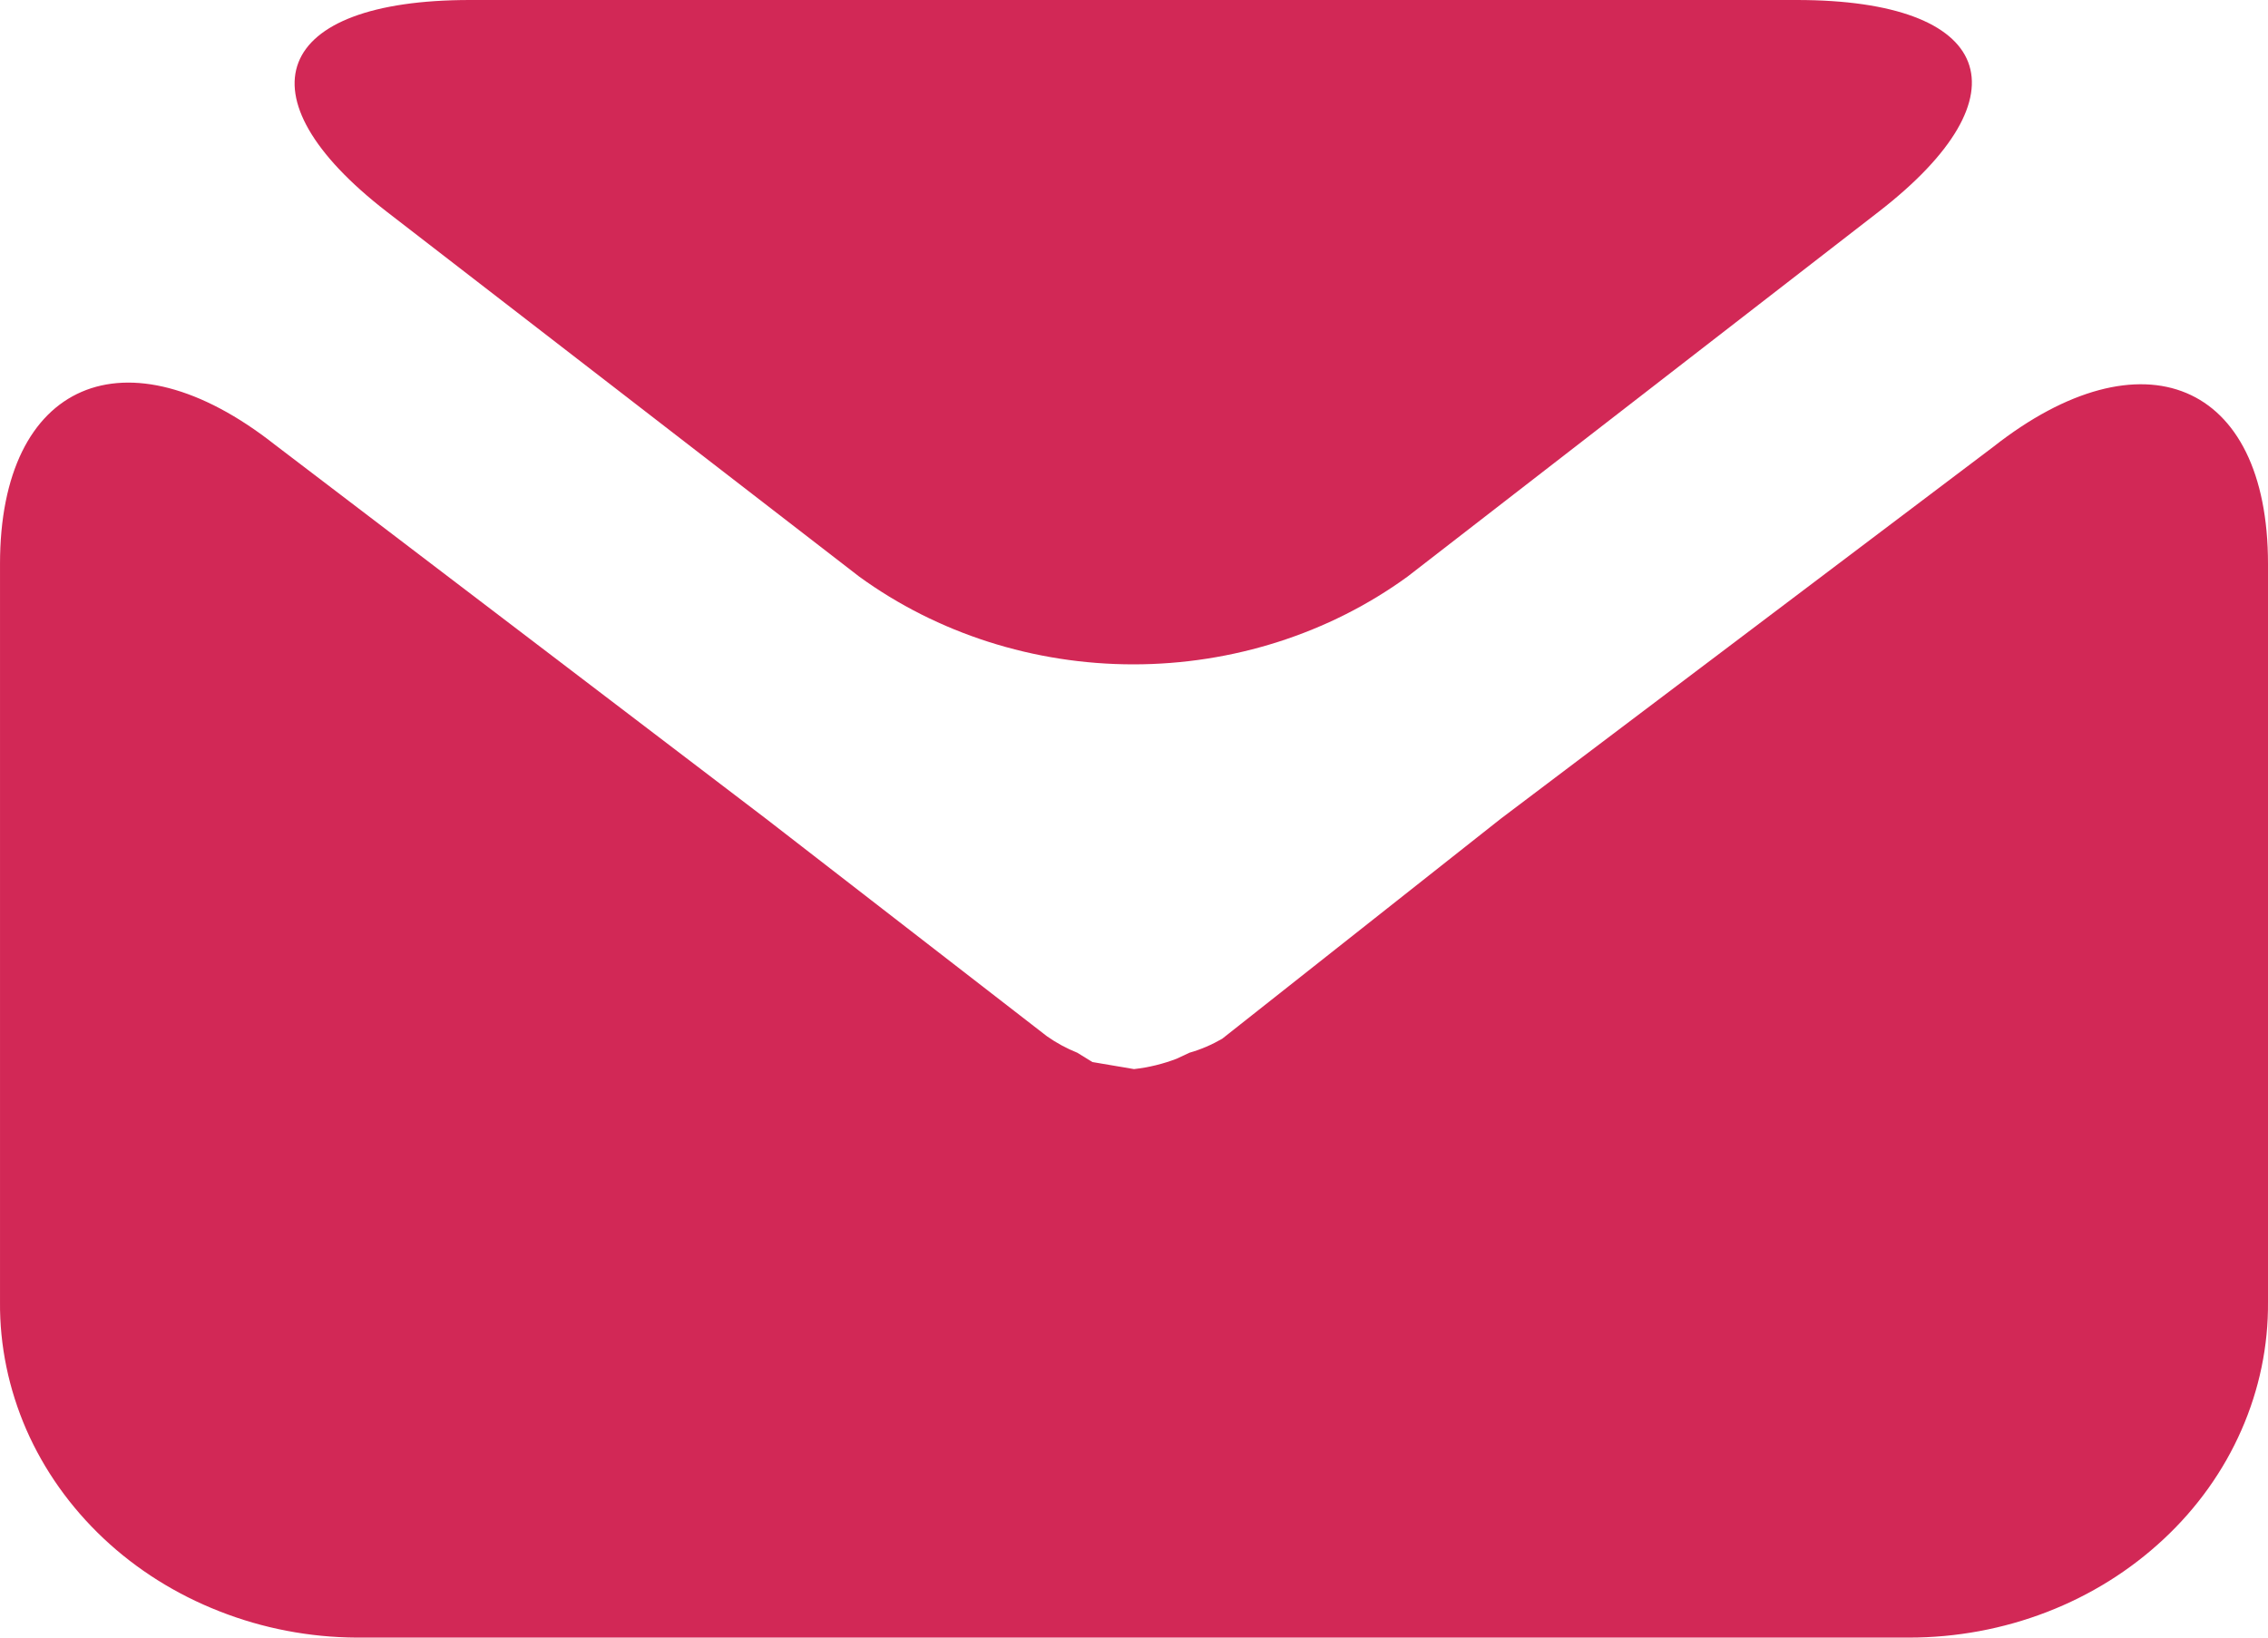
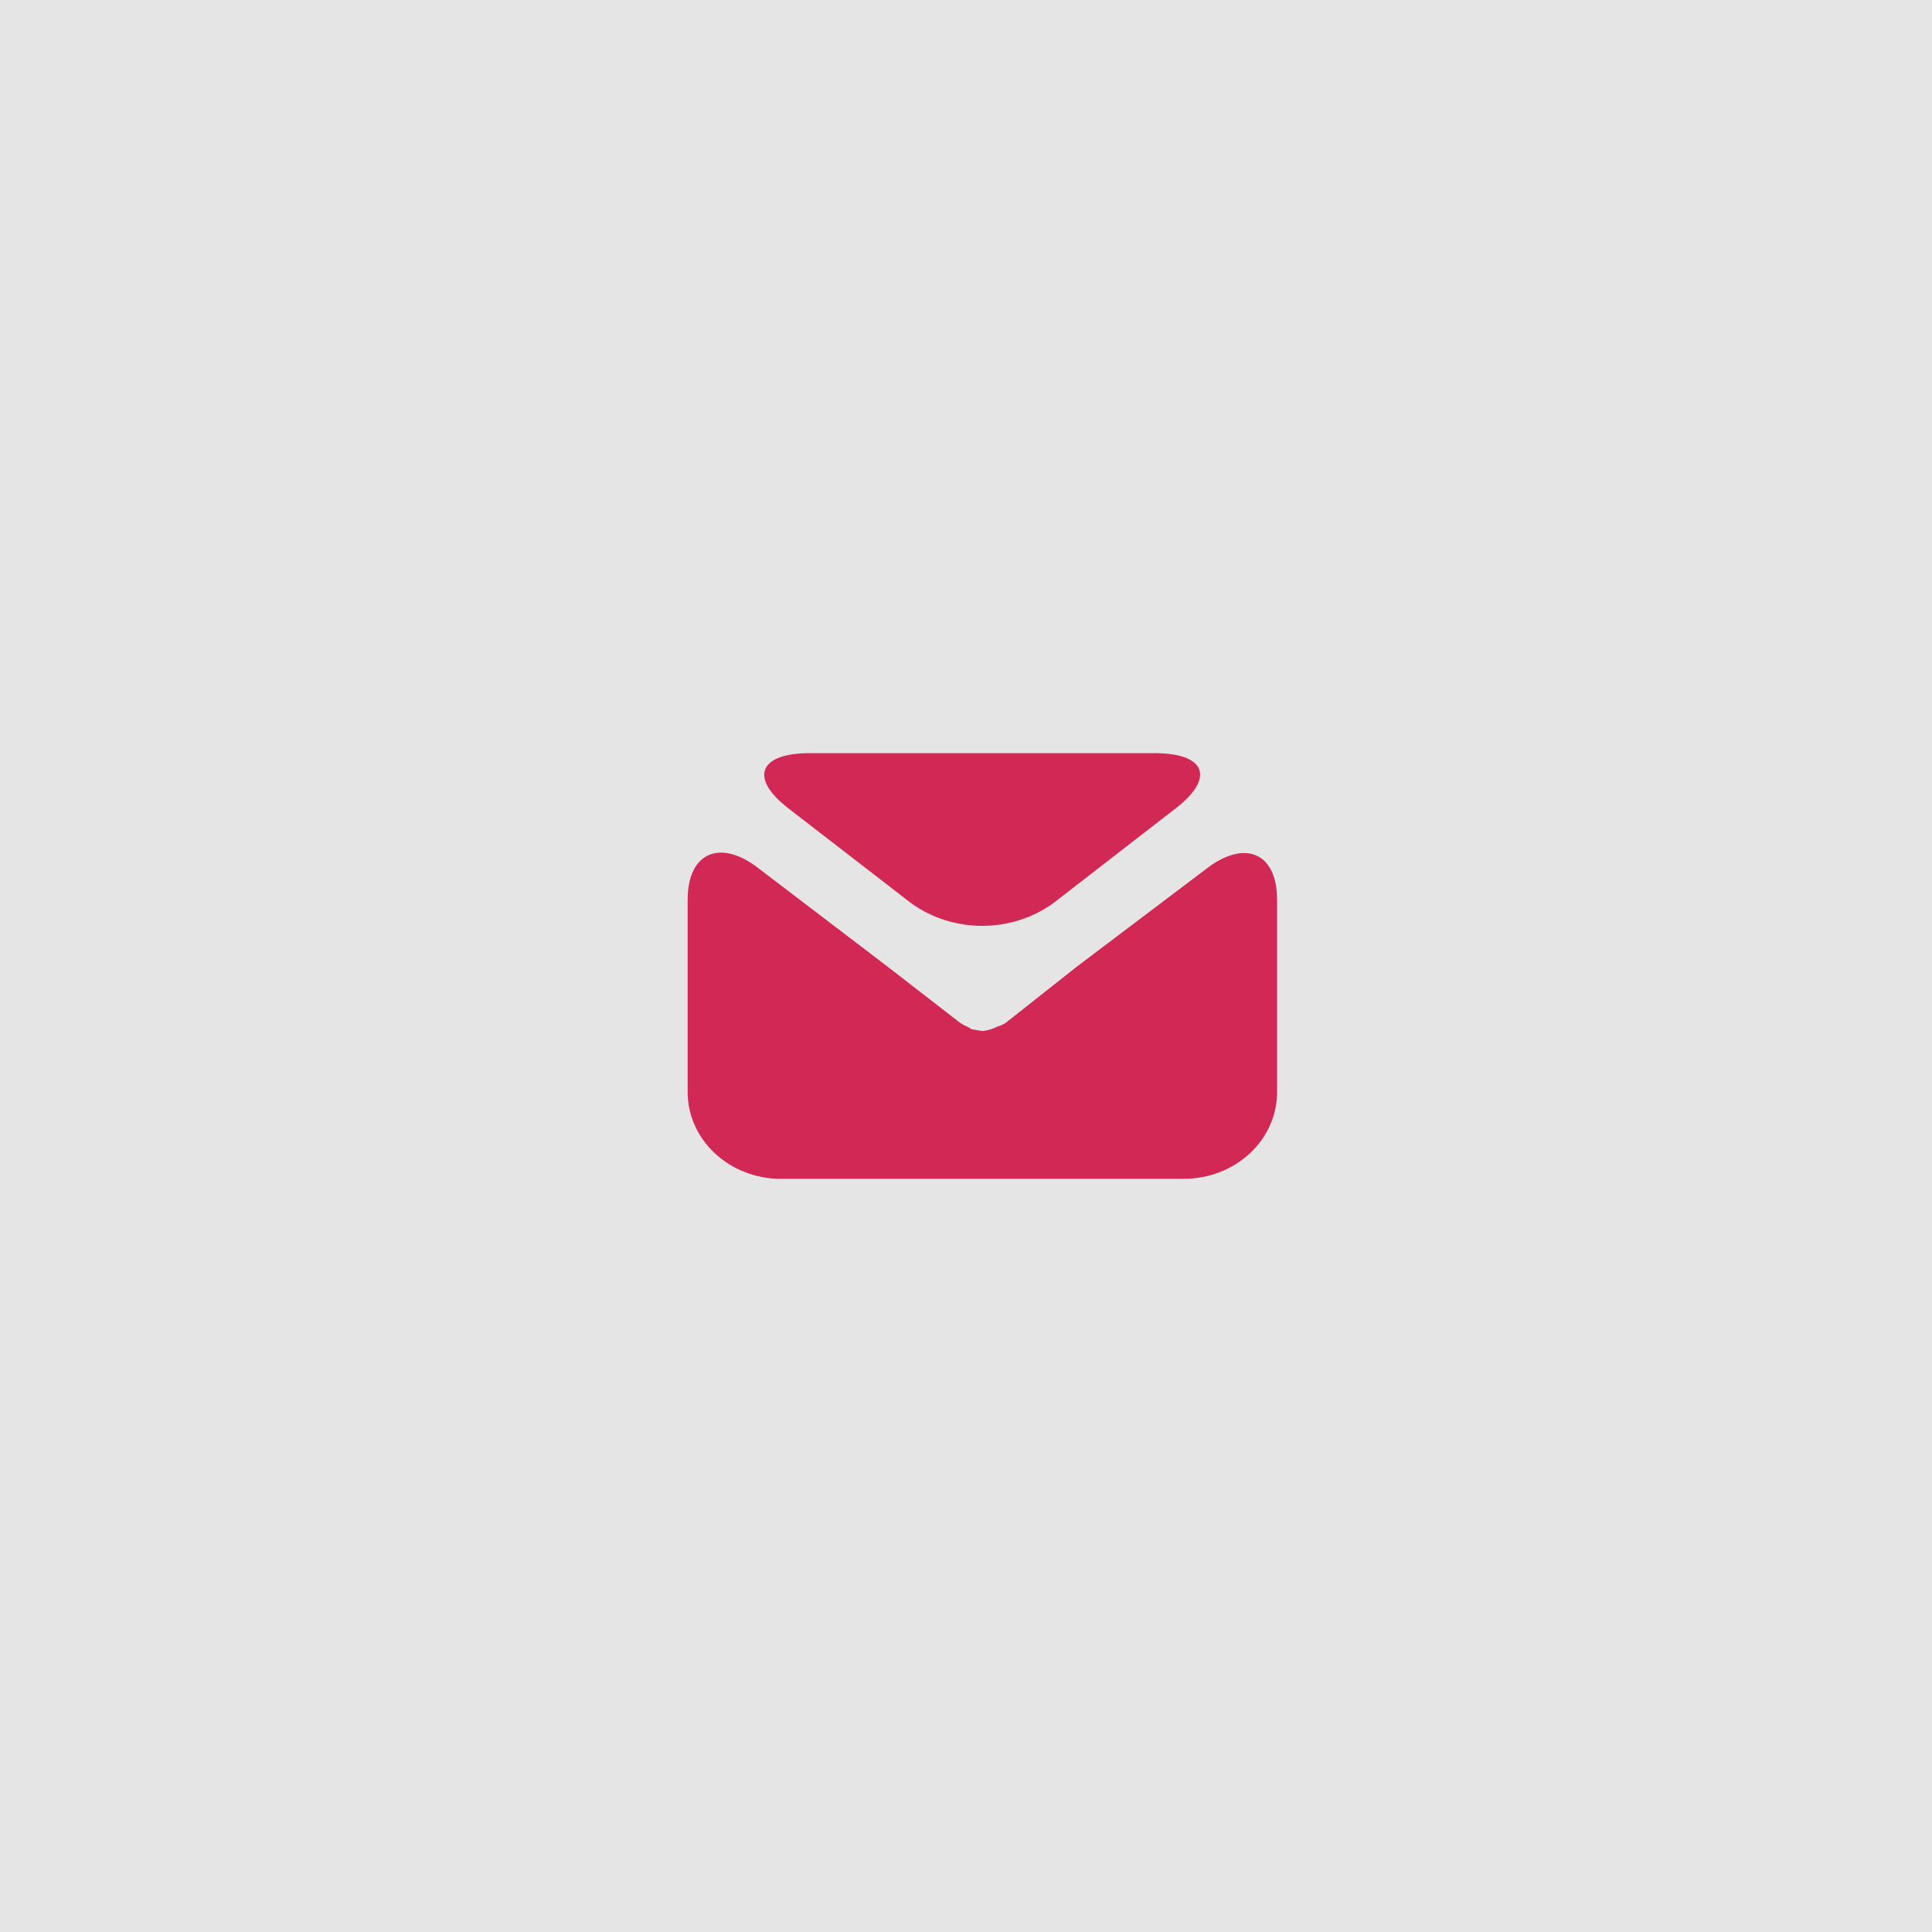
- <svg xmlns="http://www.w3.org/2000/svg" width="18" height="13" viewBox="0 0 18 13" fill="none">
-   <path d="M14.91 1.681C16.11 0.752 15.82 0 14.26 0H3.73C2.17 0 1.88 0.761 3.07 1.681L6.82 4.578C7.441 5.029 8.207 5.274 8.995 5.274C9.783 5.274 10.549 5.029 11.17 4.578L14.91 1.681Z" fill="#D22856" />
-   <path d="M11.91 6.5L9.7 8.246C9.619 8.293 9.532 8.331 9.44 8.357L9.34 8.404C9.231 8.446 9.117 8.474 9 8.487L8.67 8.431L8.55 8.357C8.465 8.323 8.384 8.279 8.31 8.227L6.08 6.5L2.18 3.529C1 2.6 7.0672e-05 3.027 7.0672e-05 4.476V10.335C-0.003 10.682 0.069 11.027 0.209 11.349C0.35 11.671 0.558 11.964 0.821 12.212C1.083 12.459 1.396 12.656 1.741 12.791C2.086 12.927 2.456 12.998 2.83 13H15.15C15.526 13 15.898 12.931 16.245 12.797C16.592 12.663 16.907 12.466 17.172 12.218C17.437 11.971 17.647 11.677 17.789 11.353C17.931 11.03 18.003 10.684 18 10.335V4.476C18 3.027 17 2.619 15.82 3.547L11.91 6.5Z" fill="#D22856" />
+ <svg xmlns="http://www.w3.org/2000/svg" width="59" height="59" viewBox="0 0 59 59" fill="none">
+   <rect width="59" height="59" fill="#E5E5E5" />
+   <path d="M35.91 24.681C37.11 23.752 36.82 23 35.26 23H24.73C23.17 23 22.88 23.761 24.07 24.681L27.82 27.578C28.441 28.029 29.207 28.274 29.995 28.274C30.783 28.274 31.549 28.029 32.17 27.578L35.91 24.681Z" fill="#D22856" />
+   <path d="M32.91 29.5L30.7 31.246C30.619 31.293 30.532 31.331 30.44 31.357L30.34 31.404C30.231 31.446 30.117 31.474 30 31.487L29.67 31.431L29.55 31.357C29.465 31.323 29.384 31.279 29.31 31.227L27.08 29.5L23.18 26.529C22 25.6 21 26.027 21 27.476V33.335C20.997 33.682 21.069 34.027 21.209 34.349C21.35 34.671 21.558 34.964 21.821 35.212C22.083 35.459 22.396 35.656 22.741 35.791C23.086 35.927 23.456 35.998 23.83 36H36.15C36.526 36 36.898 35.931 37.245 35.797C37.592 35.663 37.907 35.466 38.172 35.218C38.437 34.971 38.647 34.677 38.789 34.353C38.931 34.03 39.003 33.684 39 33.335V27.476C39 26.027 38 25.619 36.82 26.547L32.91 29.5Z" fill="#D22856" />
</svg>
